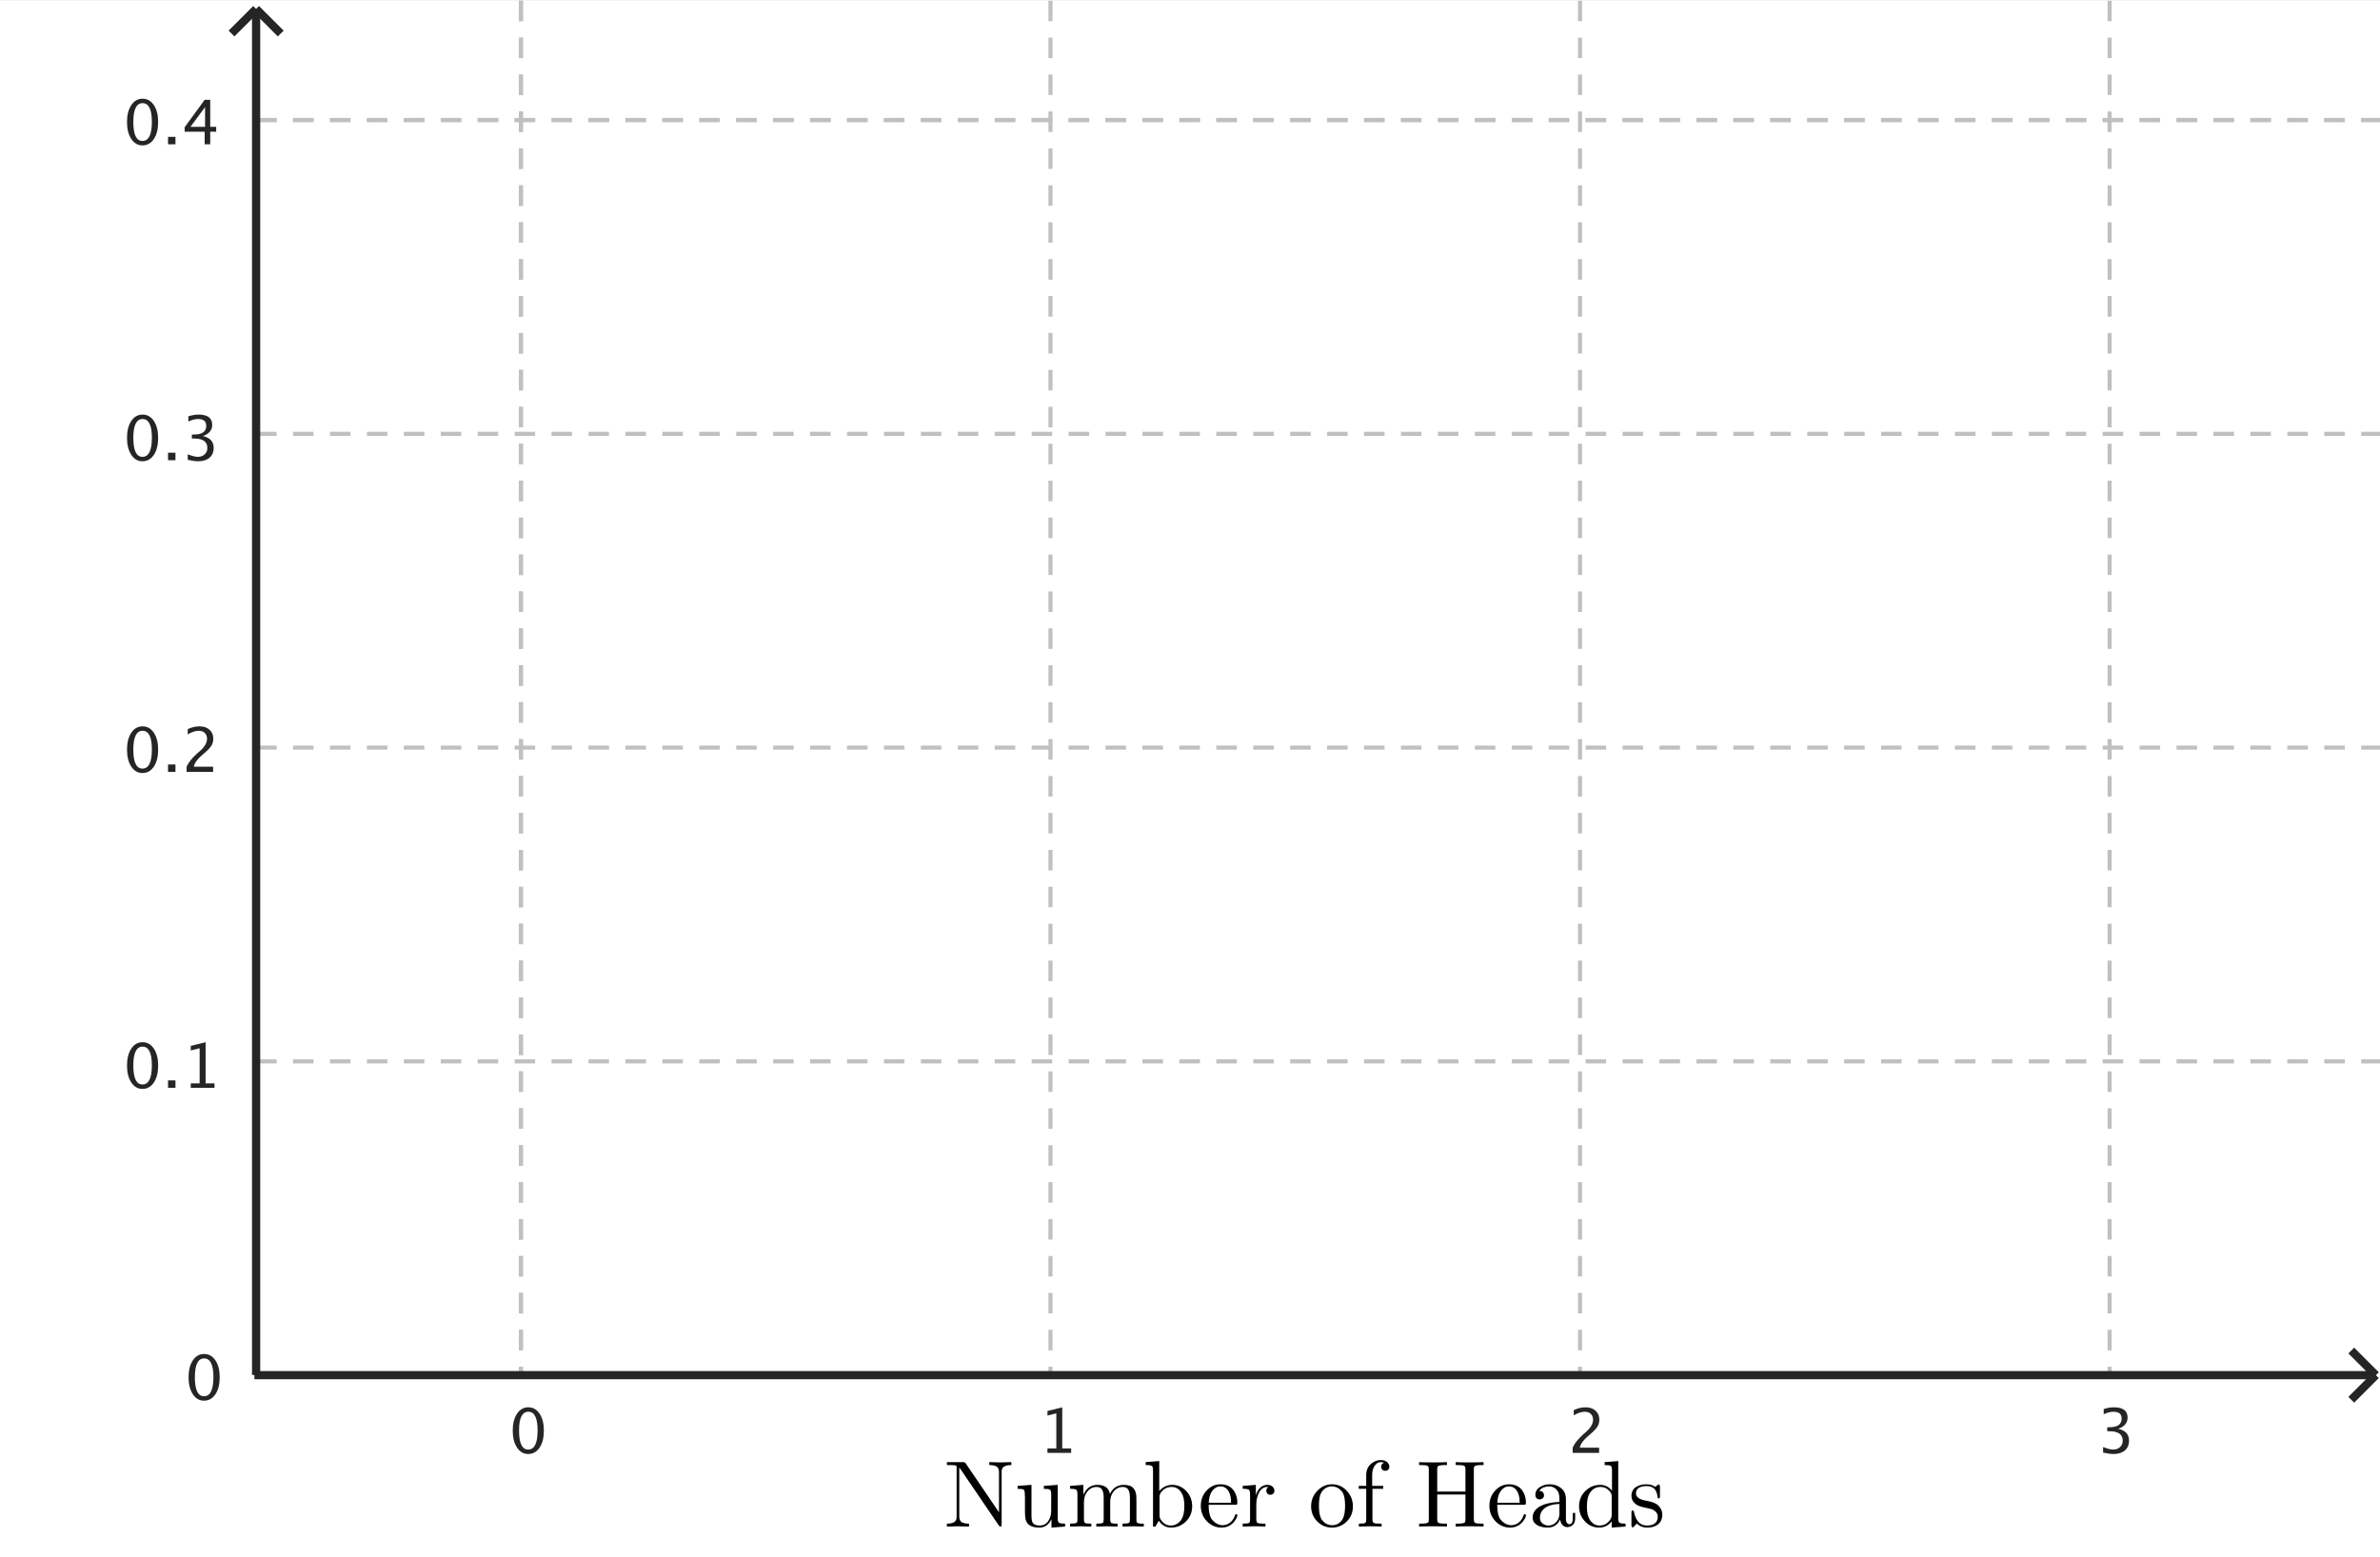
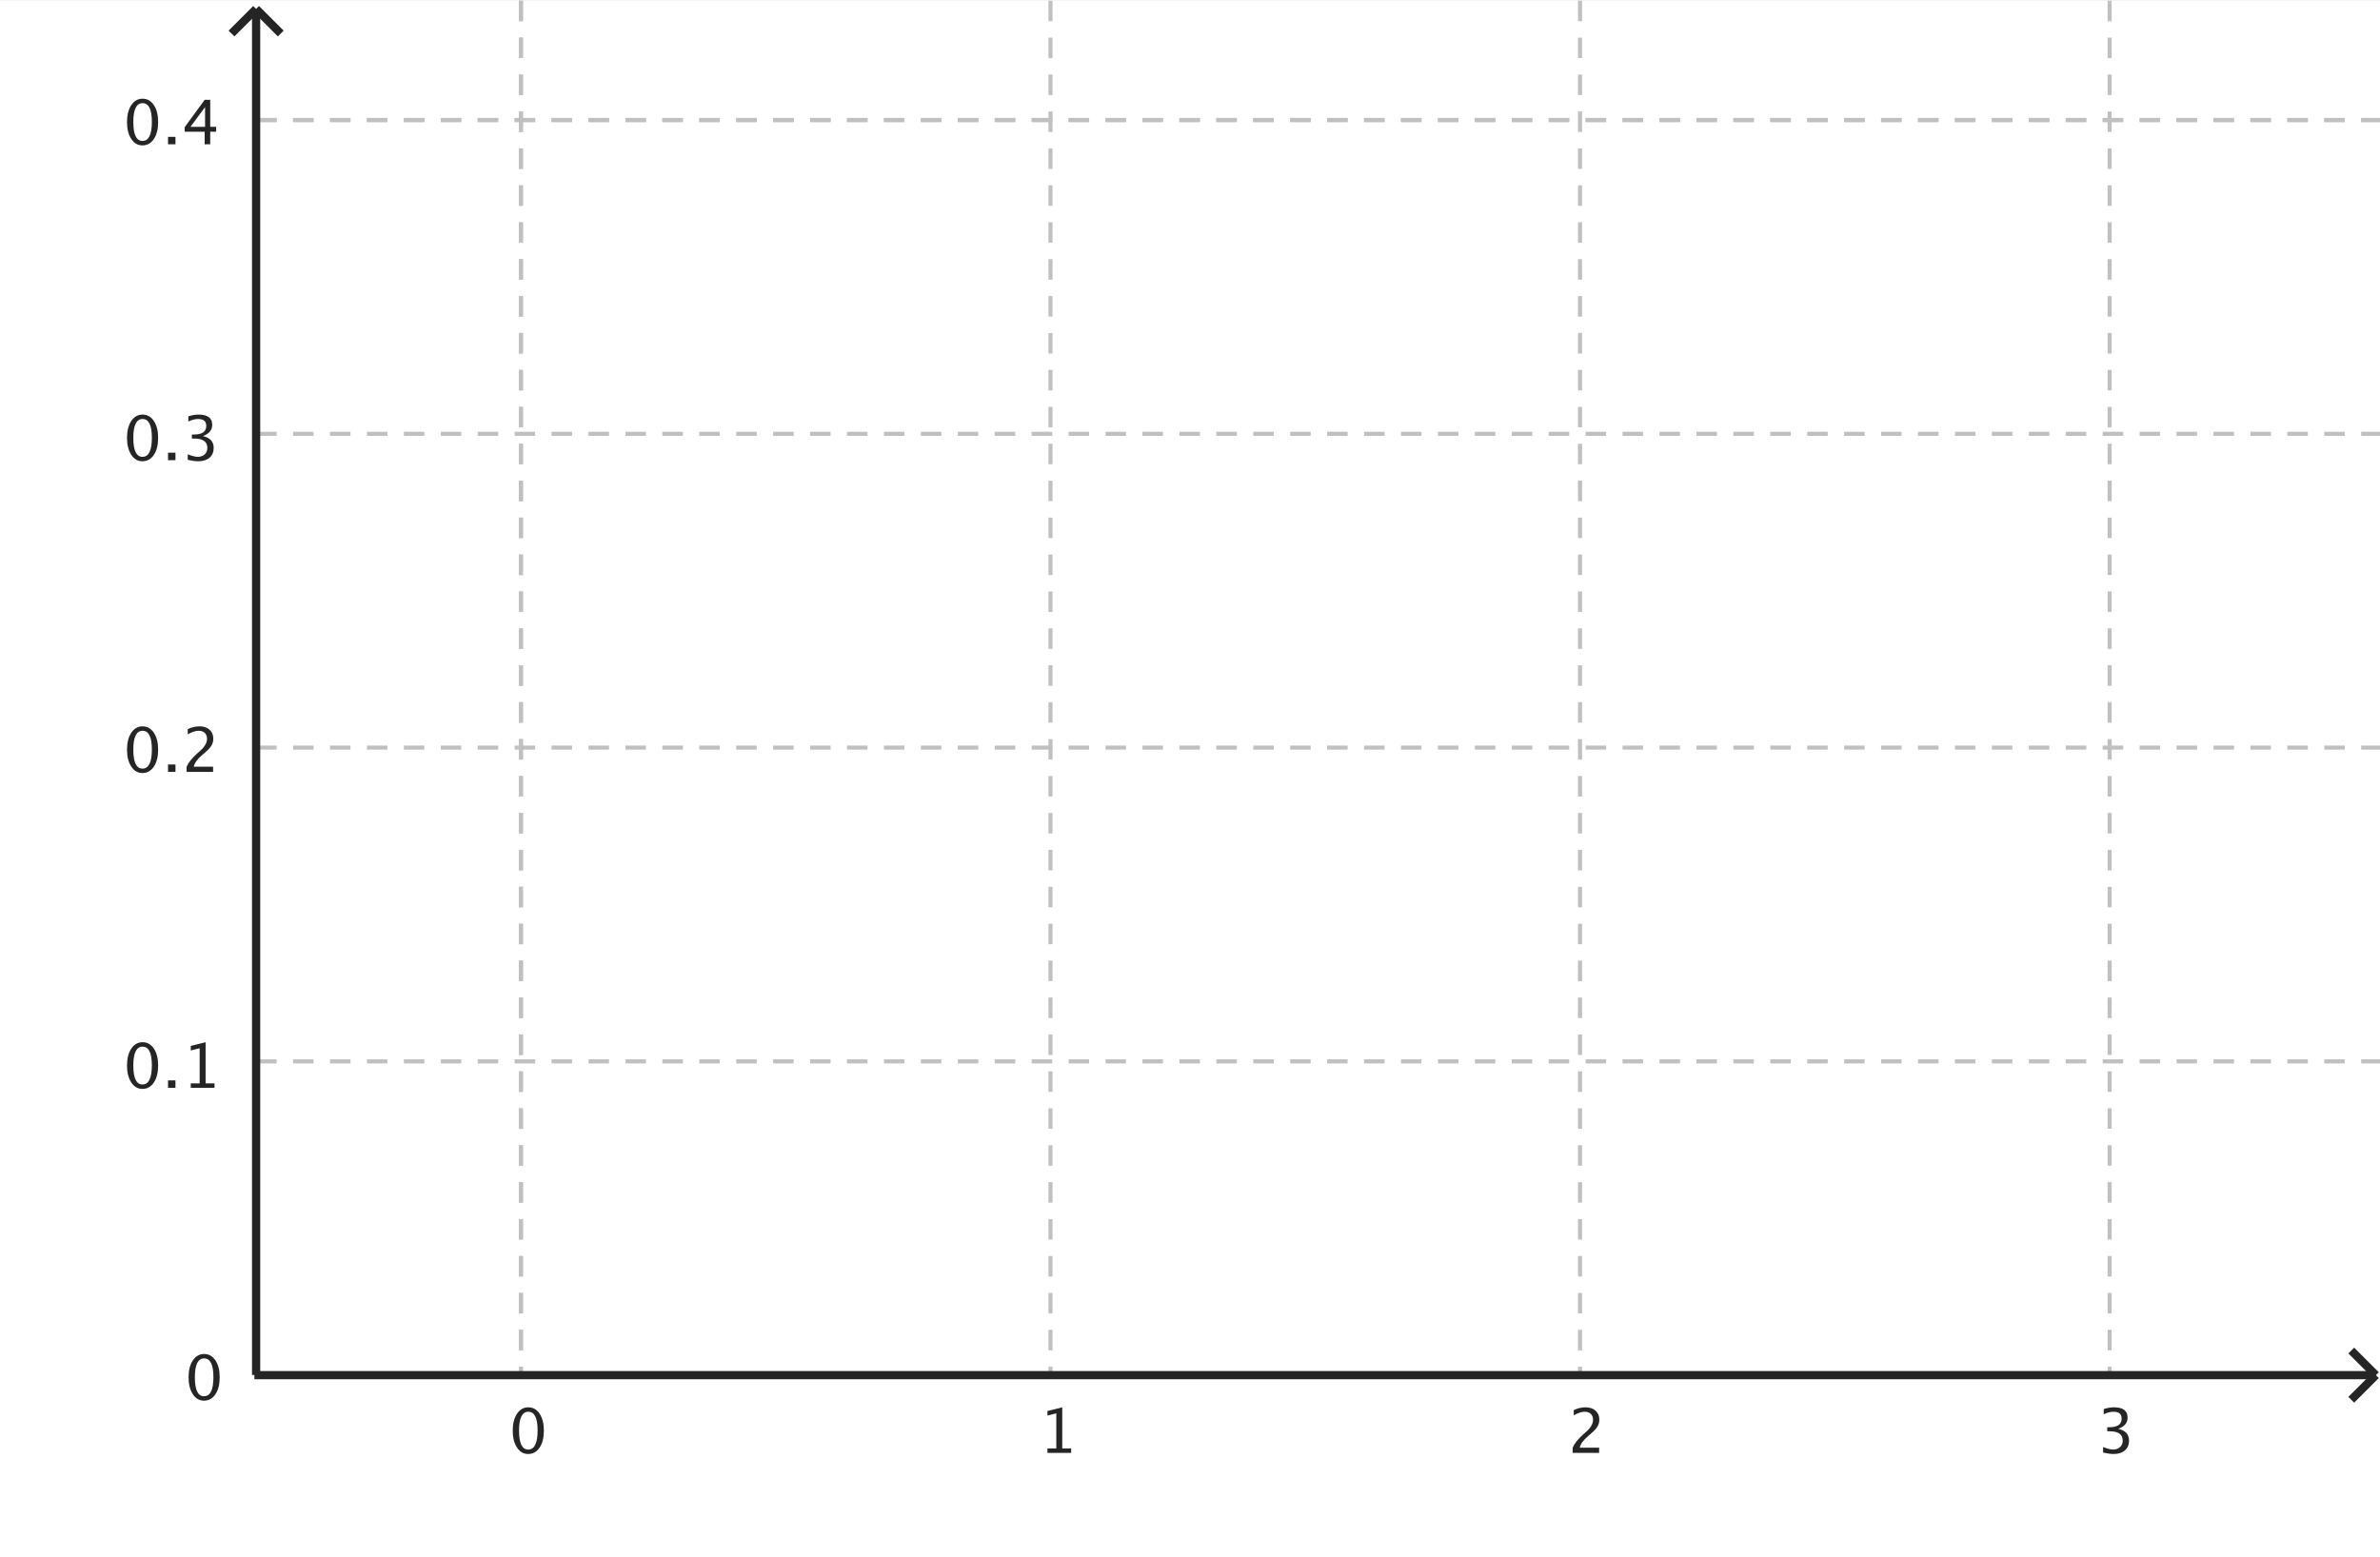
<svg xmlns="http://www.w3.org/2000/svg" version="1.1" baseProfile="full" width="45.02cm" height="29.445cm" viewBox="0 0 580 379">
  <g stroke-dashoffset="0" stroke-linejoin="miter" stroke-dasharray="none" stroke-width="1" stroke-linecap="square" stroke-miterlimit="10.000">
-     <clipPath id="clipa9455c47-da6f-4a32-93c2-48e035c565ad">
+     <clipPath id="clip934372cc-b9c7-4328-a29c-143061a427c0">
      <path d="M 0 0 L 0 380.00 L 581.00 380.00 L 581.00 0 z" />
    </clipPath>
    <g clip-path="url(#clip1)">
      <g fill="#ffffff" fill-rule="nonzero" fill-opacity="1" stroke="none">
        <path d="M 0 0 L 581.00 0 L 581.00 380.00 L 0 380.00 L 0 0 z" />
      </g>
    </g>
-     <clipPath id="clip4b4c8b27-2bd1-4292-bfdd-7e49572b8b13">
+     <clipPath id="clip5f966946-a72e-459d-9bf2-02c269bed2a4">
      <path d="M 0 0 L 0 380.00 L 581.00 380.00 L 581.00 0 z" />
    </clipPath>
    <g clip-path="url(#clip2)">
      <g stroke-opacity="1" stroke-linejoin="round" stroke-dasharray="5,4" fill="none" stroke="#c0c0c0" stroke-linecap="butt">
        <path d="M 126.94 0 L 126.94 335.05" />
      </g>
    </g>
-     <clipPath id="clip6b90f5b2-a8a6-45cc-b7ec-0ca72b1df6ec">
+     <clipPath id="clipf893021b-2bd5-4bd6-aa07-1cbaee8b6236">
      <path d="M 0 0 L 0 380.00 L 581.00 380.00 L 581.00 0 z" />
    </clipPath>
    <g clip-path="url(#clip3)">
      <g stroke-opacity="1" stroke-linejoin="round" stroke-dasharray="5,4" fill="none" stroke="#c0c0c0" stroke-linecap="butt">
        <path d="M 126.94 0 L 126.94 335.05" />
      </g>
    </g>
-     <clipPath id="clipbb087373-5a1b-41f5-873a-404f15d5de9e">
+     <clipPath id="clip3ba3fb55-e549-4b43-a041-f8fa27666fd9">
      <path d="M 0 0 L 0 380.00 L 581.00 380.00 L 581.00 0 z" />
    </clipPath>
    <g clip-path="url(#clip4)">
      <g stroke-opacity="1" stroke-linejoin="round" stroke-dasharray="5,4" fill="none" stroke="#c0c0c0" stroke-linecap="butt">
        <path d="M 256.00 0 L 256.00 335.05" />
      </g>
    </g>
-     <clipPath id="clip03a00f66-f460-4063-a7df-0ce9ca156ca0">
+     <clipPath id="clipb5305ae1-6556-4362-b698-de64f0d80da3">
      <path d="M 0 0 L 0 380.00 L 581.00 380.00 L 581.00 0 z" />
    </clipPath>
    <g clip-path="url(#clip5)">
      <g stroke-opacity="1" stroke-linejoin="round" stroke-dasharray="5,4" fill="none" stroke="#c0c0c0" stroke-linecap="butt">
        <path d="M 385.05 0 L 385.05 335.05" />
      </g>
    </g>
-     <clipPath id="clipcac7aaa7-32b8-4967-9d7b-a720d74b1a82">
+     <clipPath id="clipaa78f815-e851-4d58-83b5-105104d848a7">
      <path d="M 0 0 L 0 380.00 L 581.00 380.00 L 581.00 0 z" />
    </clipPath>
    <g clip-path="url(#clip6)">
      <g stroke-opacity="1" stroke-linejoin="round" stroke-dasharray="5,4" fill="none" stroke="#c0c0c0" stroke-linecap="butt">
        <path d="M 514.11 0 L 514.11 335.05" />
      </g>
    </g>
-     <clipPath id="clip3115b973-f2b4-45b2-9b28-247fe2ecedb3">
+     <clipPath id="clip1bffe4a2-48b5-4f0e-83b1-3e014310294d">
      <path d="M 0 0 L 0 380.00 L 581.00 380.00 L 581.00 0 z" />
    </clipPath>
    <g clip-path="url(#clip7)">
      <g stroke-opacity="1" stroke-linejoin="round" stroke-dasharray="5,4" fill="none" stroke="#c0c0c0" stroke-linecap="butt">
        <path d="M 62.414 29.086 L 581.00 29.086" />
      </g>
    </g>
-     <clipPath id="clip38f60f26-12d6-4698-924e-a9ac74b8cc17">
+     <clipPath id="clip12e40f15-bdb0-4102-ba73-59c984e2f553">
      <path d="M 0 0 L 0 380.00 L 581.00 380.00 L 581.00 0 z" />
    </clipPath>
    <g clip-path="url(#clip8)">
      <g stroke-opacity="1" stroke-linejoin="round" stroke-dasharray="5,4" fill="none" stroke="#c0c0c0" stroke-linecap="butt">
        <path d="M 62.414 29.086 L 581.00 29.086" />
      </g>
    </g>
-     <clipPath id="clip6b73dacf-2c73-43e2-87b8-8d88f1ac82e6">
+     <clipPath id="clipc3034dc7-4859-44b4-b6fa-fb6eb2b200e3">
      <path d="M 0 0 L 0 380.00 L 581.00 380.00 L 581.00 0 z" />
    </clipPath>
    <g clip-path="url(#clip9)">
      <g stroke-opacity="1" stroke-linejoin="round" stroke-dasharray="5,4" fill="none" stroke="#c0c0c0" stroke-linecap="butt">
        <path d="M 62.414 105.58 L 581.00 105.58" />
      </g>
    </g>
-     <clipPath id="clipf74a231c-ade9-474f-aa49-1cc1c29a5395">
+     <clipPath id="clipa8dc1c9a-027a-4062-919c-82f8fb5220d6">
      <path d="M 0 0 L 0 380.00 L 581.00 380.00 L 581.00 0 z" />
    </clipPath>
    <g clip-path="url(#clip10)">
      <g stroke-opacity="1" stroke-linejoin="round" stroke-dasharray="5,4" fill="none" stroke="#c0c0c0" stroke-linecap="butt">
        <path d="M 62.414 182.07 L 581.00 182.07" />
      </g>
    </g>
-     <clipPath id="clipab4745a4-d08e-42e8-9507-6dd57c3f5073">
+     <clipPath id="clipeacb58ec-936f-4422-afc0-4075488e1e5b">
      <path d="M 0 0 L 0 380.00 L 581.00 380.00 L 581.00 0 z" />
    </clipPath>
    <g clip-path="url(#clip11)">
      <g stroke-opacity="1" stroke-linejoin="round" stroke-dasharray="5,4" fill="none" stroke="#c0c0c0" stroke-linecap="butt">
        <path d="M 62.414 258.56 L 581.00 258.56" />
      </g>
    </g>
-     <clipPath id="clipcaedd647-2df6-439c-abe2-57cbe8cba1ee">
+     <clipPath id="clipdb89539f-5cd9-4e6e-8672-5ed0cb1aea0a">
      <path d="M 0 0 L 0 380.00 L 581.00 380.00 L 581.00 0 z" />
    </clipPath>
    <g clip-path="url(#clip12)">
      <g stroke-opacity="1" stroke-width="2" fill="none" stroke="#252525" stroke-linecap="butt">
        <path d="M 62.414 3 L 62.414 335.00" />
      </g>
    </g>
-     <clipPath id="clip4ccc827f-7c14-4205-abe5-99e0245229fc">
+     <clipPath id="clipc1b9ec32-c109-4903-a2c5-775699385305">
      <path d="M 0 0 L 0 380.00 L 581.00 380.00 L 581.00 0 z" />
    </clipPath>
    <g clip-path="url(#clip13)">
      <g stroke-opacity="1" stroke-width="2" fill="none" stroke="#252525" stroke-linecap="butt">
        <path d="M 62.414 2 L 56.414 8" />
      </g>
    </g>
-     <clipPath id="clipbaa45f03-3347-41f0-9b04-c6a97521064f">
+     <clipPath id="clipebe8a97a-ec34-4a4e-80b0-bf9dca2bb672">
      <path d="M 0 0 L 0 380.00 L 581.00 380.00 L 581.00 0 z" />
    </clipPath>
    <g clip-path="url(#clip14)">
      <g stroke-opacity="1" stroke-width="2" fill="none" stroke="#252525" stroke-linecap="butt">
        <path d="M 62.414 2 L 68.414 8" />
      </g>
    </g>
-     <clipPath id="clipcbb7b5ea-8c96-4eb6-8466-abccd4f9356c">
+     <clipPath id="clip96c9a660-d4f3-4040-983d-24aa6dec4b6d">
      <path d="M 0 0 L 0 380.00 L 581.00 380.00 L 581.00 0 z" />
    </clipPath>
    <g clip-path="url(#clip15)">
      <g stroke-opacity="1" stroke-width="2" fill="none" stroke="#252525" stroke-linecap="butt">
        <path d="M 62.000 335.05 L 578.00 335.05" />
      </g>
    </g>
-     <clipPath id="clipc464c97e-11f4-49e9-ad1c-4ae1a5ac9790">
+     <clipPath id="clipbad2cb61-b355-41ef-a52b-8346ade32f1b">
      <path d="M 0 0 L 0 380.00 L 581.00 380.00 L 581.00 0 z" />
    </clipPath>
    <g clip-path="url(#clip16)">
      <g stroke-opacity="1" stroke-width="2" fill="none" stroke="#252525" stroke-linecap="butt">
        <path d="M 579.00 335.05 L 573.00 329.05" />
      </g>
    </g>
-     <clipPath id="clipf9ea05d0-988f-4927-af64-bb4163db9422">
+     <clipPath id="clipf63beeea-0571-4ea7-b1be-7405628dc5b4">
      <path d="M 0 0 L 0 380.00 L 581.00 380.00 L 581.00 0 z" />
    </clipPath>
    <g clip-path="url(#clip17)">
      <g stroke-opacity="1" stroke-width="2" fill="none" stroke="#252525" stroke-linecap="butt">
        <path d="M 579.00 335.05 L 573.00 341.05" />
      </g>
    </g>
-     <clipPath id="clip55462a6f-9a63-4726-8b08-de742f4be4ab">
+     <clipPath id="clip15fcddcb-f3c4-4f08-b46f-24ed52168510">
      <path d="M 0 0 L 0 380.00 L 581.00 380.00 L 581.00 0 z" />
    </clipPath>
    <g clip-path="url(#clip18)">
      <g fill="#252525" fill-rule="nonzero" fill-opacity="1" stroke="none">
        <path d="M 128.70 354.27 Q 127.02 354.27 125.99 352.69 Q 124.95 351.11 124.95 348.57 Q 124.95 346.01 126.00 344.45 Q 127.04 342.89 128.75 342.89 Q 130.45 342.89 131.50 344.45 Q 132.54 346.01 132.54 348.55 Q 132.54 351.16 131.50 352.71 Q 130.45 354.27 128.70 354.27 z M 128.72 353.19 Q 131.01 353.19 131.01 348.53 Q 131.01 343.97 128.75 343.97 Q 126.49 343.97 126.49 348.57 Q 126.49 353.19 128.72 353.19 z" />
      </g>
    </g>
-     <clipPath id="clip2464a6d9-2c69-42cd-8f98-8f0eb370d107">
+     <clipPath id="clipbf57586e-9490-4d18-87e3-204235a0de1d">
      <path d="M 0 0 L 0 380.00 L 581.00 380.00 L 581.00 0 z" />
    </clipPath>
    <g clip-path="url(#clip19)">
      <g fill="#252525" fill-rule="nonzero" fill-opacity="1" stroke="none">
        <path d="M 255.26 354.00 L 255.26 352.92 L 257.42 352.92 L 257.42 344.36 L 255.26 344.90 L 255.26 343.79 L 258.87 342.89 L 258.87 352.92 L 261.04 352.92 L 261.04 354.00 z" />
      </g>
    </g>
-     <clipPath id="clipaae23115-e5e4-49a9-856b-a16893df73be">
+     <clipPath id="clip94a40a67-617c-4a6b-b468-d7c7d6d2000e">
      <path d="M 0 0 L 0 380.00 L 581.00 380.00 L 581.00 0 z" />
    </clipPath>
    <g clip-path="url(#clip20)">
      <g fill="#252525" fill-rule="nonzero" fill-opacity="1" stroke="none">
        <path d="M 383.25 354.00 L 383.25 352.73 Q 383.88 351.26 385.79 349.52 L 386.62 348.79 Q 388.22 347.34 388.22 345.92 Q 388.22 345.01 387.67 344.49 Q 387.13 343.97 386.17 343.97 Q 385.05 343.97 383.52 344.84 L 383.52 343.57 Q 384.96 342.89 386.38 342.89 Q 387.90 342.89 388.83 343.71 Q 389.75 344.53 389.75 345.88 Q 389.75 346.86 389.28 347.61 Q 388.82 348.37 387.55 349.44 L 387.00 349.92 Q 385.26 351.39 384.99 352.73 L 389.70 352.73 L 389.70 354.00 z" />
      </g>
    </g>
-     <clipPath id="clipd07d3a63-31c3-43f2-8723-23a07148c484">
+     <clipPath id="clip653b07e2-d6fd-405d-a5ea-70a8743af1f6">
      <path d="M 0 0 L 0 380.00 L 581.00 380.00 L 581.00 0 z" />
    </clipPath>
    <g clip-path="url(#clip21)">
      <g fill="#252525" fill-rule="nonzero" fill-opacity="1" stroke="none">
        <path d="M 512.52 353.92 L 512.52 352.57 Q 514.08 353.19 514.97 353.19 Q 516.00 353.19 516.65 352.58 Q 517.30 351.98 517.30 351.02 Q 517.30 348.73 514.10 348.73 L 513.53 348.73 L 513.53 347.76 L 514.03 347.75 Q 517.04 347.75 517.04 345.64 Q 517.04 343.97 515.06 343.97 Q 513.97 343.97 512.67 344.58 L 512.67 343.32 Q 513.95 342.89 515.16 342.89 Q 518.49 342.89 518.49 345.40 Q 518.49 347.31 516.22 348.13 Q 518.84 348.73 518.84 351.00 Q 518.84 352.53 517.83 353.40 Q 516.82 354.27 515.06 354.27 Q 514.05 354.27 512.52 353.92 z" />
      </g>
    </g>
-     <clipPath id="clipde511da3-6428-416c-befd-3da4d508de50">
+     <clipPath id="clipf960b892-e8ee-42e3-ab81-7fc2973324c3">
      <path d="M 0 0 L 0 380.00 L 581.00 380.00 L 581.00 0 z" />
    </clipPath>
    <g clip-path="url(#clip22)">
      <g fill="#252525" fill-rule="nonzero" fill-opacity="1" stroke="none">
        <path d="M 49.702 341.27 Q 48.025 341.27 46.989 339.69 Q 45.952 338.11 45.952 335.57 Q 45.952 333.01 46.996 331.45 Q 48.040 329.89 49.746 329.89 Q 51.453 329.89 52.496 331.45 Q 53.540 333.01 53.540 335.55 Q 53.540 338.16 52.496 339.71 Q 51.453 341.27 49.702 341.27 z M 49.717 340.19 Q 52.009 340.19 52.009 335.53 Q 52.009 330.97 49.746 330.97 Q 47.490 330.97 47.490 335.57 Q 47.490 340.19 49.717 340.19 z" />
      </g>
    </g>
-     <clipPath id="clipe0fdbb7d-08cf-4751-a280-b2d34d65eaf2">
+     <clipPath id="clipea2a9cb9-d03e-4c99-8f1e-1b83a00f5205">
      <path d="M 0 0 L 0 380.00 L 581.00 380.00 L 581.00 0 z" />
    </clipPath>
    <g clip-path="url(#clip23)">
      <g fill="#252525" fill-rule="nonzero" fill-opacity="1" stroke="none">
        <path d="M 34.702 265.27 Q 33.025 265.27 31.989 263.69 Q 30.952 262.11 30.952 259.57 Q 30.952 257.01 31.996 255.45 Q 33.040 253.89 34.746 253.89 Q 36.453 253.89 37.496 255.45 Q 38.540 257.01 38.540 259.55 Q 38.540 262.16 37.496 263.71 Q 36.453 265.27 34.702 265.27 z M 34.717 264.19 Q 37.009 264.19 37.009 259.53 Q 37.009 254.97 34.746 254.97 Q 32.490 254.97 32.490 259.57 Q 32.490 264.19 34.717 264.19 z M 40.950 265.00 L 40.950 263.19 L 42.759 263.19 L 42.759 265.00 z M 46.487 265.00 L 46.487 263.92 L 48.655 263.92 L 48.655 255.36 L 46.487 255.90 L 46.487 254.79 L 50.105 253.89 L 50.105 263.92 L 52.273 263.92 L 52.273 265.00 z" />
      </g>
    </g>
-     <clipPath id="clipc48921c2-7e02-45f8-8e0d-bace31e6d7a2">
+     <clipPath id="clip02f457cb-14de-4469-906b-51e164d89ace">
      <path d="M 0 0 L 0 380.00 L 581.00 380.00 L 581.00 0 z" />
    </clipPath>
    <g clip-path="url(#clip24)">
      <g fill="#252525" fill-rule="nonzero" fill-opacity="1" stroke="none">
        <path d="M 34.702 188.27 Q 33.025 188.27 31.989 186.69 Q 30.952 185.11 30.952 182.57 Q 30.952 180.01 31.996 178.45 Q 33.040 176.89 34.746 176.89 Q 36.453 176.89 37.496 178.45 Q 38.540 180.01 38.540 182.55 Q 38.540 185.16 37.496 186.71 Q 36.453 188.27 34.702 188.27 z M 34.717 187.19 Q 37.009 187.19 37.009 182.53 Q 37.009 177.97 34.746 177.97 Q 32.490 177.97 32.490 182.57 Q 32.490 187.19 34.717 187.19 z M 40.950 188.00 L 40.950 186.19 L 42.759 186.19 L 42.759 188.00 z M 45.476 188.00 L 45.476 186.73 Q 46.106 185.26 48.025 183.52 L 48.853 182.79 Q 50.449 181.34 50.449 179.92 Q 50.449 179.01 49.904 178.49 Q 49.358 177.97 48.406 177.97 Q 47.278 177.97 45.747 178.84 L 45.747 177.57 Q 47.190 176.89 48.611 176.89 Q 50.134 176.89 51.057 177.71 Q 51.980 178.53 51.980 179.88 Q 51.980 180.86 51.515 181.61 Q 51.050 182.37 49.783 183.44 L 49.226 183.92 Q 47.490 185.39 47.219 186.73 L 51.929 186.73 L 51.929 188.00 z" />
      </g>
    </g>
-     <clipPath id="clipa2388a57-415c-4882-9415-5d3cc4ec36a7">
+     <clipPath id="clipe648a493-1bde-49a4-a827-a0a1c799def4">
      <path d="M 0 0 L 0 380.00 L 581.00 380.00 L 581.00 0 z" />
    </clipPath>
    <g clip-path="url(#clip25)">
      <g fill="#252525" fill-rule="nonzero" fill-opacity="1" stroke="none">
        <path d="M 34.702 112.27 Q 33.025 112.27 31.989 110.69 Q 30.952 109.11 30.952 106.57 Q 30.952 104.01 31.996 102.45 Q 33.040 100.89 34.746 100.89 Q 36.453 100.89 37.496 102.45 Q 38.540 104.01 38.540 106.55 Q 38.540 109.16 37.496 110.71 Q 36.453 112.27 34.702 112.27 z M 34.717 111.19 Q 37.009 111.19 37.009 106.53 Q 37.009 101.97 34.746 101.97 Q 32.490 101.97 32.490 106.57 Q 32.490 111.19 34.717 111.19 z M 40.950 112.00 L 40.950 110.19 L 42.759 110.19 L 42.759 112.00 z M 45.754 111.92 L 45.754 110.57 Q 47.307 111.19 48.201 111.19 Q 49.233 111.19 49.882 110.58 Q 50.530 109.98 50.530 109.02 Q 50.530 106.73 47.329 106.73 L 46.758 106.73 L 46.758 105.76 L 47.263 105.75 Q 50.266 105.75 50.266 103.64 Q 50.266 101.97 48.289 101.97 Q 47.205 101.97 45.901 102.58 L 45.901 101.32 Q 47.183 100.89 48.391 100.89 Q 51.716 100.89 51.716 103.40 Q 51.716 105.31 49.453 106.13 Q 52.075 106.73 52.075 109.00 Q 52.075 110.53 51.064 111.40 Q 50.054 112.27 48.289 112.27 Q 47.285 112.27 45.754 111.92 z" />
      </g>
    </g>
-     <clipPath id="clipaef915fa-7c8d-49b7-a954-5f5fb415abf3">
+     <clipPath id="clipf9c03074-fbb5-421b-b2c6-54023a1d18b2">
      <path d="M 0 0 L 0 380.00 L 581.00 380.00 L 581.00 0 z" />
    </clipPath>
    <g clip-path="url(#clip26)">
      <g fill="#252525" fill-rule="nonzero" fill-opacity="1" stroke="none">
        <path d="M 34.702 35.271 Q 33.025 35.271 31.989 33.693 Q 30.952 32.114 30.952 29.573 Q 30.952 27.009 31.996 25.449 Q 33.040 23.889 34.746 23.889 Q 36.453 23.889 37.496 25.449 Q 38.540 27.009 38.540 29.551 Q 38.540 32.158 37.496 33.715 Q 36.453 35.271 34.702 35.271 z M 34.717 34.187 Q 37.009 34.187 37.009 29.529 Q 37.009 24.973 34.746 24.973 Q 32.490 24.973 32.490 29.573 Q 32.490 34.187 34.717 34.187 z M 40.950 35.000 L 40.950 33.191 L 42.759 33.191 L 42.759 35.000 z M 49.878 35.000 L 49.878 31.931 L 45.000 31.931 L 45.000 30.840 L 49.878 24.160 L 51.233 24.160 L 51.233 30.752 L 52.683 30.752 L 52.683 31.931 L 51.233 31.931 L 51.233 35.000 z M 46.414 30.752 L 49.973 30.752 L 49.973 25.933 z" />
      </g>
    </g>
    <g id="misc">
</g>
    <g id="layer0">
-       <g transform="matrix(.23, 0, 0, .23, 230.00, 371.96)">
-         <clipPath id="clipe2ebdaa4-7a72-4671-852d-0300d7504a26">
-           <path d="M -1000.0 -1617.2 L -1000.0 34.948 L 1526.1 34.948 L 1526.1 -1617.2 z" />
-         </clipPath>
-         <g clip-path="url(#clip27)">
-           <g fill="#000000" fill-rule="nonzero" fill-opacity="1" stroke="none">
-             <path d="M 23.203 -67.000 L 58.500 -15.094 L 58.500 -57.797 Q 58.500 -62.094 55.797 -63.703 Q 53.203 -65.203 48.203 -65.203 L 48.203 -68.297 Q 58.703 -68.000 59.891 -68.000 Q 61.094 -68.000 71.594 -68.297 L 71.594 -65.203 Q 61.906 -65.203 61.406 -59.406 L 61.297 -59.297 L 61.297 -57.797 L 61.297 -2.594 Q 61.297 -.297 60.594 -.094 L 60.500 -.094 Q 60.203 0 59.906 0 Q 59.203 0 58.203 -1.297 L 17.406 -61.297 Q 17.000 -61.906 16.406 -62.500 L 16.406 -10.500 Q 16.406 -6.203 19.094 -4.594 Q 21.703 -3.094 26.703 -3.094 L 26.703 0 Q 16.203 -.297 15.000 -.297 Q 13.797 -.297 3.297 0 L 3.297 -3.094 Q 13.000 -3.094 13.500 -8.906 Q 13.594 -9.5 13.594 -10.500 L 13.594 -62.703 Q 13.594 -64.406 12.797 -64.703 L 12.797 -64.703 Q 12.406 -64.797 11.203 -65.000 Q 8.203 -65.203 6.203 -65.203 L 3.297 -65.203 L 3.297 -68.297 L 20.297 -68.297 Q 22.203 -68.297 22.797 -67.500 L 22.906 -67.406 L 22.906 -67.406 L 23.000 -67.297 L 23.094 -67.203 L 23.203 -67.000 z" />
-           </g>
-         </g>
-       </g>
-       <g transform="matrix(.23, 0, 0, .23, 247.25, 371.96)">
-         <clipPath id="clip203cdc58-18a0-4eea-9e39-b0712f2b006d">
-           <path d="M -1075.0 -1617.2 L -1075.0 34.948 L 1451.1 34.948 L 1451.1 -1617.2 z" />
-         </clipPath>
-         <g clip-path="url(#clip28)">
-           <g fill="#000000" fill-rule="nonzero" fill-opacity="1" stroke="none">
-             <path d="M 39.094 -7.906 L 39.094 -7.906 Q 34.906 1.094 26.203 1.094 Q 13.906 1.094 11.703 -7.5 Q 11.000 -10.094 11.000 -15.797 L 11.000 -30.797 Q 11.000 -37.297 10.094 -38.594 L 9.5 -39.203 Q 8.406 -40.000 3.203 -40.000 L 3.203 -43.094 L 17.906 -44.203 L 17.906 -11.000 Q 17.906 -4.906 20.094 -2.906 L 20.203 -2.906 Q 22.297 -1.094 26.703 -1.094 Q 33.500 -1.094 36.797 -7.797 Q 38.797 -11.594 38.797 -16.594 L 38.797 -34.406 Q 38.797 -38.297 37.297 -39.203 L 37.203 -39.203 Q 35.797 -40.000 31.000 -40.000 L 31.000 -43.094 L 45.703 -44.203 L 45.703 -8.703 Q 45.703 -4.797 47.203 -3.906 L 47.297 -3.906 Q 48.703 -3.094 53.500 -3.094 L 53.500 0 L 39.094 1.094 L 39.094 -7.906 z" />
-           </g>
-         </g>
-       </g>
-       <g transform="matrix(.23, 0, 0, .23, 260.04, 371.96)">
-         <clipPath id="clipc1831fce-74d9-426e-a1c5-7de726576e14">
-           <path d="M -1130.6 -1617.2 L -1130.6 34.948 L 1395.5 34.948 L 1395.5 -1617.2 z" />
-         </clipPath>
-         <g clip-path="url(#clip29)">
-           <g fill="#000000" fill-rule="nonzero" fill-opacity="1" stroke="none">
-             <path d="M 11.000 -34.406 Q 11.000 -38.297 9.5 -39.203 Q 8.297 -39.906 5.203 -40.000 L 3.203 -40.000 L 3.203 -43.094 L 17.297 -44.203 L 17.297 -33.703 Q 22.000 -44.203 32.094 -44.203 Q 43.797 -44.203 45.406 -34.406 Q 48.406 -41.203 54.797 -43.406 Q 57.203 -44.203 59.906 -44.203 Q 67.406 -44.203 70.406 -40.500 Q 73.094 -37.406 73.406 -32.000 Q 73.500 -30.094 73.500 -25.203 L 73.500 -6.094 Q 73.594 -3.703 76.406 -3.297 Q 77.594 -3.094 81.297 -3.094 L 81.297 0 Q 71.094 -.297 70.094 -.297 Q 69.297 -.297 58.797 0 L 58.797 -3.094 Q 64.703 -3.094 65.703 -4 L 65.906 -4.203 Q 66.594 -5 66.594 -7.594 L 66.594 -30.906 Q 66.594 -40.797 60.906 -41.797 Q 60.094 -42.000 59.203 -42.000 Q 53.094 -42.000 49.000 -36.703 Q 45.703 -32.406 45.703 -26.000 L 45.703 -7.594 Q 45.703 -4.203 47.297 -3.594 Q 48.406 -3.094 53.500 -3.094 L 53.500 0 Q 43.297 -.297 42.297 -.297 Q 41.500 -.297 31.000 0 L 31.000 -3.094 Q 36.906 -3.094 37.906 -4 L 38.094 -4.203 Q 38.797 -5 38.797 -7.594 L 38.797 -30.906 Q 38.797 -40.797 33.094 -41.797 Q 32.297 -42.000 31.406 -42.000 Q 25.297 -42.000 21.203 -36.703 Q 17.906 -32.406 17.906 -26.000 L 17.906 -7.594 Q 17.906 -4.203 19.500 -3.594 Q 20.594 -3.094 25.703 -3.094 L 25.703 0 Q 15.500 -.297 14.500 -.297 Q 13.703 -.297 3.203 0 L 3.203 -3.094 Q 9.094 -3.094 10.094 -4 L 10.297 -4.203 Q 11.000 -5 11.000 -7.594 L 11.000 -34.406 z" />
-           </g>
-         </g>
-       </g>
-       <g transform="matrix(.23, 0, 0, .23, 278.55, 371.96)">
-         <clipPath id="clipff5b2a78-44ed-4789-be19-2d3235f6a511">
-           <path d="M -1211.1 -1617.2 L -1211.1 34.948 L 1315.0 34.948 L 1315.0 -1617.2 z" />
-         </clipPath>
-         <g clip-path="url(#clip30)">
-           <g fill="#000000" fill-rule="nonzero" fill-opacity="1" stroke="none">
-             <path d="M 17.203 -37.703 L 17.203 -37.703 Q 23.000 -44.203 30.906 -44.203 Q 40.094 -44.203 46.500 -36.906 Q 52.094 -30.406 52.094 -21.594 Q 52.094 -11.203 44.406 -4.406 Q 38.000 1.094 29.797 1.094 Q 21.797 1.094 17.000 -5.797 Q 16.797 -6 16.703 -6.203 L 13.094 0 L 10.594 0 L 10.594 -59.594 Q 10.594 -63.500 9.203 -64.406 L 9.094 -64.406 Q 8 -65.000 5.297 -65.203 L 2.797 -65.203 L 2.797 -68.297 L 17.203 -69.406 L 17.203 -37.703 z M 17.500 -11.406 L 17.500 -11.406 Q 17.500 -9.406 18.500 -7.906 L 18.500 -7.797 L 18.906 -7.203 Q 22.906 -1.094 29.406 -1.094 Q 36.406 -1.094 40.703 -7.5 Q 43.797 -12.297 43.797 -21.703 Q 43.797 -31.000 40.906 -35.594 Q 36.906 -42.000 30.406 -42.000 Q 23.406 -42.000 19.000 -36.203 L 18.594 -35.594 Q 17.500 -33.406 17.500 -32.000 L 17.500 -11.406 z" />
-           </g>
-         </g>
-       </g>
-       <g transform="matrix(.23, 0, 0, .23, 291.99, 371.96)">
-         <clipPath id="clipe8b47fa4-45ee-471a-a5d5-831ca22bec09">
-           <path d="M -1269.5 -1617.2 L -1269.5 34.948 L 1256.6 34.948 L 1256.6 -1617.2 z" />
-         </clipPath>
-         <g clip-path="url(#clip31)">
-           <g fill="#000000" fill-rule="nonzero" fill-opacity="1" stroke="none">
-             <path d="M 39.000 -23.094 L 39.000 -23.094 L 11.094 -23.094 Q 11.094 -12.906 14.094 -8.094 Q 18.906 -1.906 25.406 -1.406 Q 32.297 -1.406 36.500 -7 Q 38.000 -9 38.906 -11.703 Q 39.203 -13.094 40.203 -13.094 Q 41.500 -13.094 41.500 -11.906 Q 41.500 -9.703 38.703 -5.906 Q 34.594 -.297 27.906 .797 Q 26.406 1.094 24.797 1.094 Q 15.406 1.094 8.797 -6.094 Q 2.797 -12.703 2.797 -22.000 Q 2.797 -32.406 10.000 -39.203 Q 15.797 -44.797 23.594 -44.797 Q 34.906 -44.797 39.406 -35.203 Q 41.500 -30.703 41.500 -25.203 Q 41.500 -23.500 40.797 -23.203 Q 40.500 -23.094 39.000 -23.094 z M 11.203 -25.203 L 11.203 -25.203 L 34.906 -25.203 Q 34.906 -34.703 30.703 -39.500 Q 27.906 -42.594 23.594 -42.594 Q 18.500 -42.594 15.000 -37.906 Q 11.500 -33.406 11.203 -25.203 z" />
-           </g>
-         </g>
-       </g>
-       <g transform="matrix(.23, 0, 0, .23, 302.20, 371.96)">
-         <clipPath id="clip97ced8ad-2a8a-4f02-b958-aae9ecfec325">
-           <path d="M -1313.9 -1617.2 L -1313.9 34.948 L 1212.2 34.948 L 1212.2 -1617.2 z" />
-         </clipPath>
-         <g clip-path="url(#clip32)">
-           <g fill="#000000" fill-rule="nonzero" fill-opacity="1" stroke="none">
-             <path d="M 17.203 -7.797 Q 17.203 -4.703 18.406 -4 L 18.406 -4 L 18.500 -3.906 Q 19.906 -3.094 24.797 -3.094 L 26.906 -3.094 L 26.906 0 Q 22.906 -.297 14.203 -.297 Q 14.500 -.297 2.797 0 L 2.797 -3.094 Q 8.703 -3.094 9.703 -4 L 9.906 -4.203 Q 10.594 -5 10.594 -7.594 L 10.594 -34.406 Q 10.594 -38.297 9.094 -39.203 Q 7.906 -39.906 4.797 -40.000 L 2.797 -40.000 L 2.797 -43.094 L 16.703 -44.203 L 16.703 -33.203 Q 19.406 -41.594 25.594 -43.703 Q 27.203 -44.203 29.000 -44.203 Q 33.703 -44.203 35.703 -40.703 Q 36.406 -39.500 36.406 -38.094 Q 36.406 -34.594 33.094 -33.797 Q 32.594 -33.703 32.094 -33.703 Q 29.000 -33.703 28.094 -36.406 Q 27.797 -37.094 27.797 -38.000 Q 27.797 -40.703 30.094 -41.906 Q 29.906 -42.000 29.000 -42.000 Q 22.297 -42.000 19.094 -33.797 Q 17.203 -29.094 17.203 -23.203 L 17.203 -7.797 z" />
-           </g>
-         </g>
-       </g>
-       <g transform="matrix(.23, 0, 0, .23, 318.87, 371.96)">
-         <clipPath id="clip44c5c4b9-454a-4bb0-9bf3-b28039b3e9cc">
-           <path d="M -1386.4 -1617.2 L -1386.4 34.948 L 1139.7 34.948 L 1139.7 -1617.2 z" />
-         </clipPath>
-         <g clip-path="url(#clip33)">
-           <g fill="#000000" fill-rule="nonzero" fill-opacity="1" stroke="none">
-             <path d="M 47.094 -21.406 L 47.094 -21.406 Q 47.094 -11.094 39.500 -4.406 Q 33.203 1.094 24.906 1.094 Q 15.297 1.094 8.703 -6.094 Q 2.797 -12.594 2.797 -21.406 Q 2.797 -31.594 10.094 -38.594 Q 16.406 -44.797 25.000 -44.797 Q 34.703 -44.797 41.297 -37.094 Q 47.094 -30.406 47.094 -21.406 z M 25.000 -1.406 L 25.000 -1.406 Q 31.703 -1.406 35.594 -7 L 36.594 -8.797 Q 38.797 -13.203 38.797 -22.203 Q 38.797 -31.797 36.203 -36.094 Q 31.906 -42.297 24.906 -42.594 Q 18.703 -42.594 14.703 -37.594 Q 14.000 -36.797 13.500 -35.906 Q 11.094 -31.500 11.094 -22.203 Q 11.094 -12.500 13.594 -8.094 Q 17.797 -1.594 25.000 -1.406 z" />
-           </g>
-         </g>
-       </g>
-       <g transform="matrix(.23, 0, 0, .23, 330.37, 371.96)">
-         <clipPath id="clip9f519c65-1ed9-4a90-9500-25988ea9be31">
-           <path d="M -1436.4 -1617.2 L -1436.4 34.948 L 1089.7 34.948 L 1089.7 -1617.2 z" />
-         </clipPath>
-         <g clip-path="url(#clip34)">
-           <g fill="#000000" fill-rule="nonzero" fill-opacity="1" stroke="none">
-             <path d="M 17.797 -40.000 L 17.797 -7.797 Q 17.797 -4.703 19.000 -4 L 19.000 -4 L 19.094 -3.906 Q 20.500 -3.094 25.406 -3.094 L 27.500 -3.094 L 27.500 0 Q 23.500 -.297 14.797 -.297 Q 15.094 -.297 3.406 0 L 3.406 -3.094 Q 9.297 -3.094 10.297 -4 L 10.500 -4.203 Q 11.203 -5 11.203 -7.594 L 11.203 -40.000 L 3.297 -40.000 L 3.297 -43.094 L 11.203 -43.094 L 11.203 -54.594 Q 11.203 -63.797 18.703 -68.203 Q 22.500 -70.500 26.703 -70.500 Q 32.297 -70.500 34.797 -66.594 Q 35.703 -65.203 35.703 -63.500 Q 35.703 -60.000 32.594 -59.203 Q 32.000 -59.094 31.297 -59.094 Q 28.000 -59.094 27.203 -62.203 L 27.094 -62.297 L 27.094 -62.406 Q 27.000 -62.906 27.000 -63.406 Q 27.000 -66.406 30.000 -67.594 Q 28.500 -68.297 26.703 -68.297 Q 22.297 -68.297 19.500 -63.406 Q 17.500 -59.797 17.500 -54.703 L 17.500 -43.094 L 29.203 -43.094 L 29.203 -40.000 L 17.797 -40.000 z" />
-           </g>
-         </g>
-       </g>
-       <g transform="matrix(.23, 0, 0, .23, 345.07, 371.96)">
-         <clipPath id="clipa9867518-a694-48e4-a66a-526be5420956">
-           <path d="M -1500.3 -1617.2 L -1500.3 34.948 L 1025.8 34.948 L 1025.8 -1617.2 z" />
-         </clipPath>
-         <g clip-path="url(#clip35)">
-           <g fill="#000000" fill-rule="nonzero" fill-opacity="1" stroke="none">
-             <path d="M 61.297 -60.500 L 61.297 -7.797 Q 61.297 -4.797 62.500 -4 L 62.500 -4 Q 64.000 -3.094 69.203 -3.094 L 71.594 -3.094 L 71.594 0 Q 68.094 -.297 56.797 -.297 Q 45.594 -.297 42.094 0 L 42.094 -3.094 L 44.500 -3.094 Q 51.000 -3.094 52.000 -4.797 Q 52.406 -5.5 52.406 -7.797 L 52.406 -34.000 L 22.500 -34.000 L 22.500 -7.797 Q 22.500 -4.797 23.703 -4 Q 25.094 -3.094 30.406 -3.094 L 32.797 -3.094 L 32.797 0 Q 29.297 -.297 18.000 -.297 Q 6.797 -.297 3.297 0 L 3.297 -3.094 L 5.703 -3.094 Q 12.203 -3.094 13.203 -4.797 Q 13.594 -5.5 13.594 -7.797 L 13.594 -60.500 Q 13.594 -63.500 12.406 -64.297 Q 11.000 -65.203 5.703 -65.203 L 3.297 -65.203 L 3.297 -68.297 Q 6.797 -68.000 18.094 -68.000 Q 29.297 -68.000 32.797 -68.297 L 32.797 -65.203 L 30.406 -65.203 Q 23.906 -65.203 22.906 -63.500 Q 22.500 -62.797 22.500 -60.500 L 22.500 -37.094 L 52.406 -37.094 L 52.406 -60.500 Q 52.406 -63.500 51.203 -64.297 L 51.203 -64.297 Q 49.703 -65.203 44.500 -65.203 L 42.094 -65.203 L 42.094 -68.297 Q 45.594 -68.000 56.906 -68.000 Q 68.094 -68.000 71.594 -68.297 L 71.594 -65.203 L 69.203 -65.203 Q 62.703 -65.203 61.703 -63.500 Q 61.297 -62.797 61.297 -60.500 z" />
-           </g>
-         </g>
-       </g>
-       <g transform="matrix(.23, 0, 0, .23, 362.32, 371.96)">
-         <clipPath id="clipb6647724-1b18-455e-8d46-99db8f458510">
-           <path d="M -1575.3 -1617.2 L -1575.3 34.948 L 950.79 34.948 L 950.79 -1617.2 z" />
-         </clipPath>
-         <g clip-path="url(#clip36)">
-           <g fill="#000000" fill-rule="nonzero" fill-opacity="1" stroke="none">
-             <path d="M 39.000 -23.094 L 39.000 -23.094 L 11.094 -23.094 Q 11.094 -12.906 14.094 -8.094 Q 18.906 -1.906 25.406 -1.406 Q 32.297 -1.406 36.500 -7 Q 38.000 -9 38.906 -11.703 Q 39.203 -13.094 40.203 -13.094 Q 41.500 -13.094 41.500 -11.906 Q 41.500 -9.703 38.703 -5.906 Q 34.594 -.297 27.906 .797 Q 26.406 1.094 24.797 1.094 Q 15.406 1.094 8.797 -6.094 Q 2.797 -12.703 2.797 -22.000 Q 2.797 -32.406 10.000 -39.203 Q 15.797 -44.797 23.594 -44.797 Q 34.906 -44.797 39.406 -35.203 Q 41.500 -30.703 41.500 -25.203 Q 41.500 -23.500 40.797 -23.203 Q 40.500 -23.094 39.000 -23.094 z M 11.203 -25.203 L 11.203 -25.203 L 34.906 -25.203 Q 34.906 -34.703 30.703 -39.500 Q 27.906 -42.594 23.594 -42.594 Q 18.500 -42.594 15.000 -37.906 Q 11.500 -33.406 11.203 -25.203 z" />
-           </g>
-         </g>
-       </g>
-       <g transform="matrix(.23, 0, 0, .23, 372.53, 371.96)">
-         <clipPath id="clipe4003269-0548-4e95-9d22-136b94861c80">
-           <path d="M -1619.7 -1617.2 L -1619.7 34.948 L 906.39 34.948 L 906.39 -1617.2 z" />
-         </clipPath>
-         <g clip-path="url(#clip37)">
-           <g fill="#000000" fill-rule="nonzero" fill-opacity="1" stroke="none">
-             <path d="M 33.297 -7.594 Q 30.797 -1.406 24.500 .5 Q 22.500 1.094 20.203 1.094 Q 11.703 1.094 7.094 -3 Q 4.203 -5.594 4.203 -9.5 Q 4.203 -17.203 12.703 -21.797 Q 13.406 -22.203 14.203 -22.500 Q 20.297 -25.406 32.094 -26.094 L 32.594 -26.094 L 32.594 -29.797 Q 32.594 -38.297 26.500 -41.500 Q 24.406 -42.594 22.000 -42.594 Q 15.406 -42.594 11.797 -38.703 Q 11.500 -38.297 11.203 -38.000 Q 15.906 -37.406 16.297 -33.406 Q 16.297 -30.000 13.203 -29.000 Q 12.500 -28.797 11.703 -28.797 Q 8.094 -28.797 7.297 -32.094 Q 7.094 -32.594 7.094 -33.500 Q 7.094 -39.500 13.406 -42.703 Q 17.297 -44.797 22.203 -44.797 Q 30.406 -44.797 35.906 -39.297 Q 39.406 -35.703 39.500 -29.297 L 39.500 -29.203 L 39.500 -27.500 L 39.500 -7.5 Q 39.500 -4.594 41.297 -3.203 Q 42.094 -2.5 43.203 -2.5 Q 46.703 -2.5 46.797 -8.906 L 46.797 -14.500 L 49.297 -14.500 L 49.297 -8.906 Q 49.297 -1.594 43.297 .203 Q 42.094 .594 41.094 .594 Q 36.203 .594 34.094 -4.594 Q 33.500 -6 33.297 -7.594 z M 32.594 -24.000 Q 17.203 -23.406 13.000 -14.594 Q 11.906 -12.203 11.906 -9.594 Q 11.906 -4.5 16.500 -2.094 Q 18.500 -1.094 20.906 -1.094 Q 26.094 -1.094 29.594 -5.203 Q 32.594 -8.594 32.594 -14.000 L 32.594 -24.000 z" />
-           </g>
-         </g>
-       </g>
-       <g transform="matrix(.23, 0, 0, .23, 384.03, 371.96)">
-         <clipPath id="clip5ed97d46-428d-4b77-8dfa-2a65e7dc810d">
-           <path d="M -1669.7 -1617.2 L -1669.7 34.948 L 856.39 34.948 L 856.39 -1617.2 z" />
-         </clipPath>
-         <g clip-path="url(#clip38)">
-           <g fill="#000000" fill-rule="nonzero" fill-opacity="1" stroke="none">
-             <path d="M 38.000 -5.5 Q 32.797 1.094 24.594 1.094 Q 15.406 1.094 9 -6.203 Q 3.406 -12.703 3.406 -21.500 Q 3.406 -31.906 11.203 -38.703 Q 17.500 -44.203 25.703 -44.203 Q 33.297 -44.203 38.297 -38.000 L 38.297 -59.594 Q 38.297 -63.500 36.906 -64.406 L 36.797 -64.406 Q 35.500 -65.203 30.500 -65.203 L 30.500 -68.297 L 44.906 -69.406 L 44.906 -8.703 Q 44.906 -4.797 46.406 -3.906 L 46.500 -3.906 Q 47.906 -3.094 52.703 -3.094 L 52.703 0 L 38.000 1.094 L 38.000 -5.5 z M 38.000 -32.297 Q 38.000 -34.297 37.094 -35.594 L 36.906 -36.000 Q 32.797 -42.000 26.094 -42.000 Q 19.094 -42.000 14.797 -35.594 Q 11.703 -30.797 11.703 -21.406 Q 11.703 -12.094 14.594 -7.5 Q 18.594 -1.094 25.094 -1.094 Q 32.297 -1.094 36.703 -7.703 L 36.906 -8.094 Q 38.000 -10.203 38.000 -11.797 L 38.000 -32.297 z" />
-           </g>
-         </g>
-       </g>
-       <g transform="matrix(.23, 0, 0, .23, 396.82, 371.96)">
-         <clipPath id="clipec2ce3cf-401f-41d4-99b4-ccd0b7a78b54">
-           <path d="M -1725.3 -1617.2 L -1725.3 34.948 L 800.79 34.948 L 800.79 -1617.2 z" />
-         </clipPath>
-         <g clip-path="url(#clip39)">
-           <g fill="#000000" fill-rule="nonzero" fill-opacity="1" stroke="none">
-             <path d="M 20.797 -19.406 L 20.797 -19.406 Q 12.203 -21.094 9.5 -22.703 Q 8.5 -23.203 7.594 -24.000 Q 3.297 -27.500 3.297 -32.500 Q 3.297 -39.500 9.5 -42.703 Q 13.406 -44.797 19.297 -44.797 Q 24.906 -44.797 28.703 -42.000 Q 29.797 -42.906 30.406 -43.594 Q 31.703 -44.797 32.406 -44.797 Q 33.406 -43.906 33.500 -42.406 L 33.500 -32.297 Q 33.500 -30.203 32.906 -30.000 L 32.797 -30.000 L 32.703 -29.906 L 32.203 -29.906 Q 31.094 -29.906 31.000 -30.797 Q 30.297 -40.906 22.703 -42.594 Q 21.094 -42.906 19.297 -42.906 Q 9.906 -42.906 8.297 -37.094 Q 8.094 -36.203 8.094 -35.297 Q 8.094 -30.203 15.797 -28.094 Q 17.297 -27.703 20.406 -27.094 Q 27.594 -25.703 30.703 -23.203 Q 31.297 -22.797 31.797 -22.297 Q 36.000 -18.094 36.000 -12.797 Q 36.000 -4.297 29.000 -.797 Q 25.203 1.094 19.906 1.094 Q 13.406 1.094 8.906 -3.203 L 6.906 -.906 Q 4.906 1.094 4.406 1.094 Q 3.406 .203 3.297 -1.297 L 3.297 -14.500 Q 3.297 -16.703 4 -16.906 L 4 -16.906 L 4.094 -17.000 L 4.594 -17.000 Q 5.594 -17.000 5.906 -15.906 Q 5.906 -15.703 6 -15.297 Q 8.594 -3.703 15.906 -1.594 Q 17.703 -1.094 19.906 -1.094 Q 28.906 -1.094 30.797 -7.406 Q 31.203 -8.703 31.203 -10.203 Q 31.203 -17.500 20.797 -19.406 z" />
-           </g>
-         </g>
-       </g>
-     </g>
+ </g>
  </g>
</svg>
